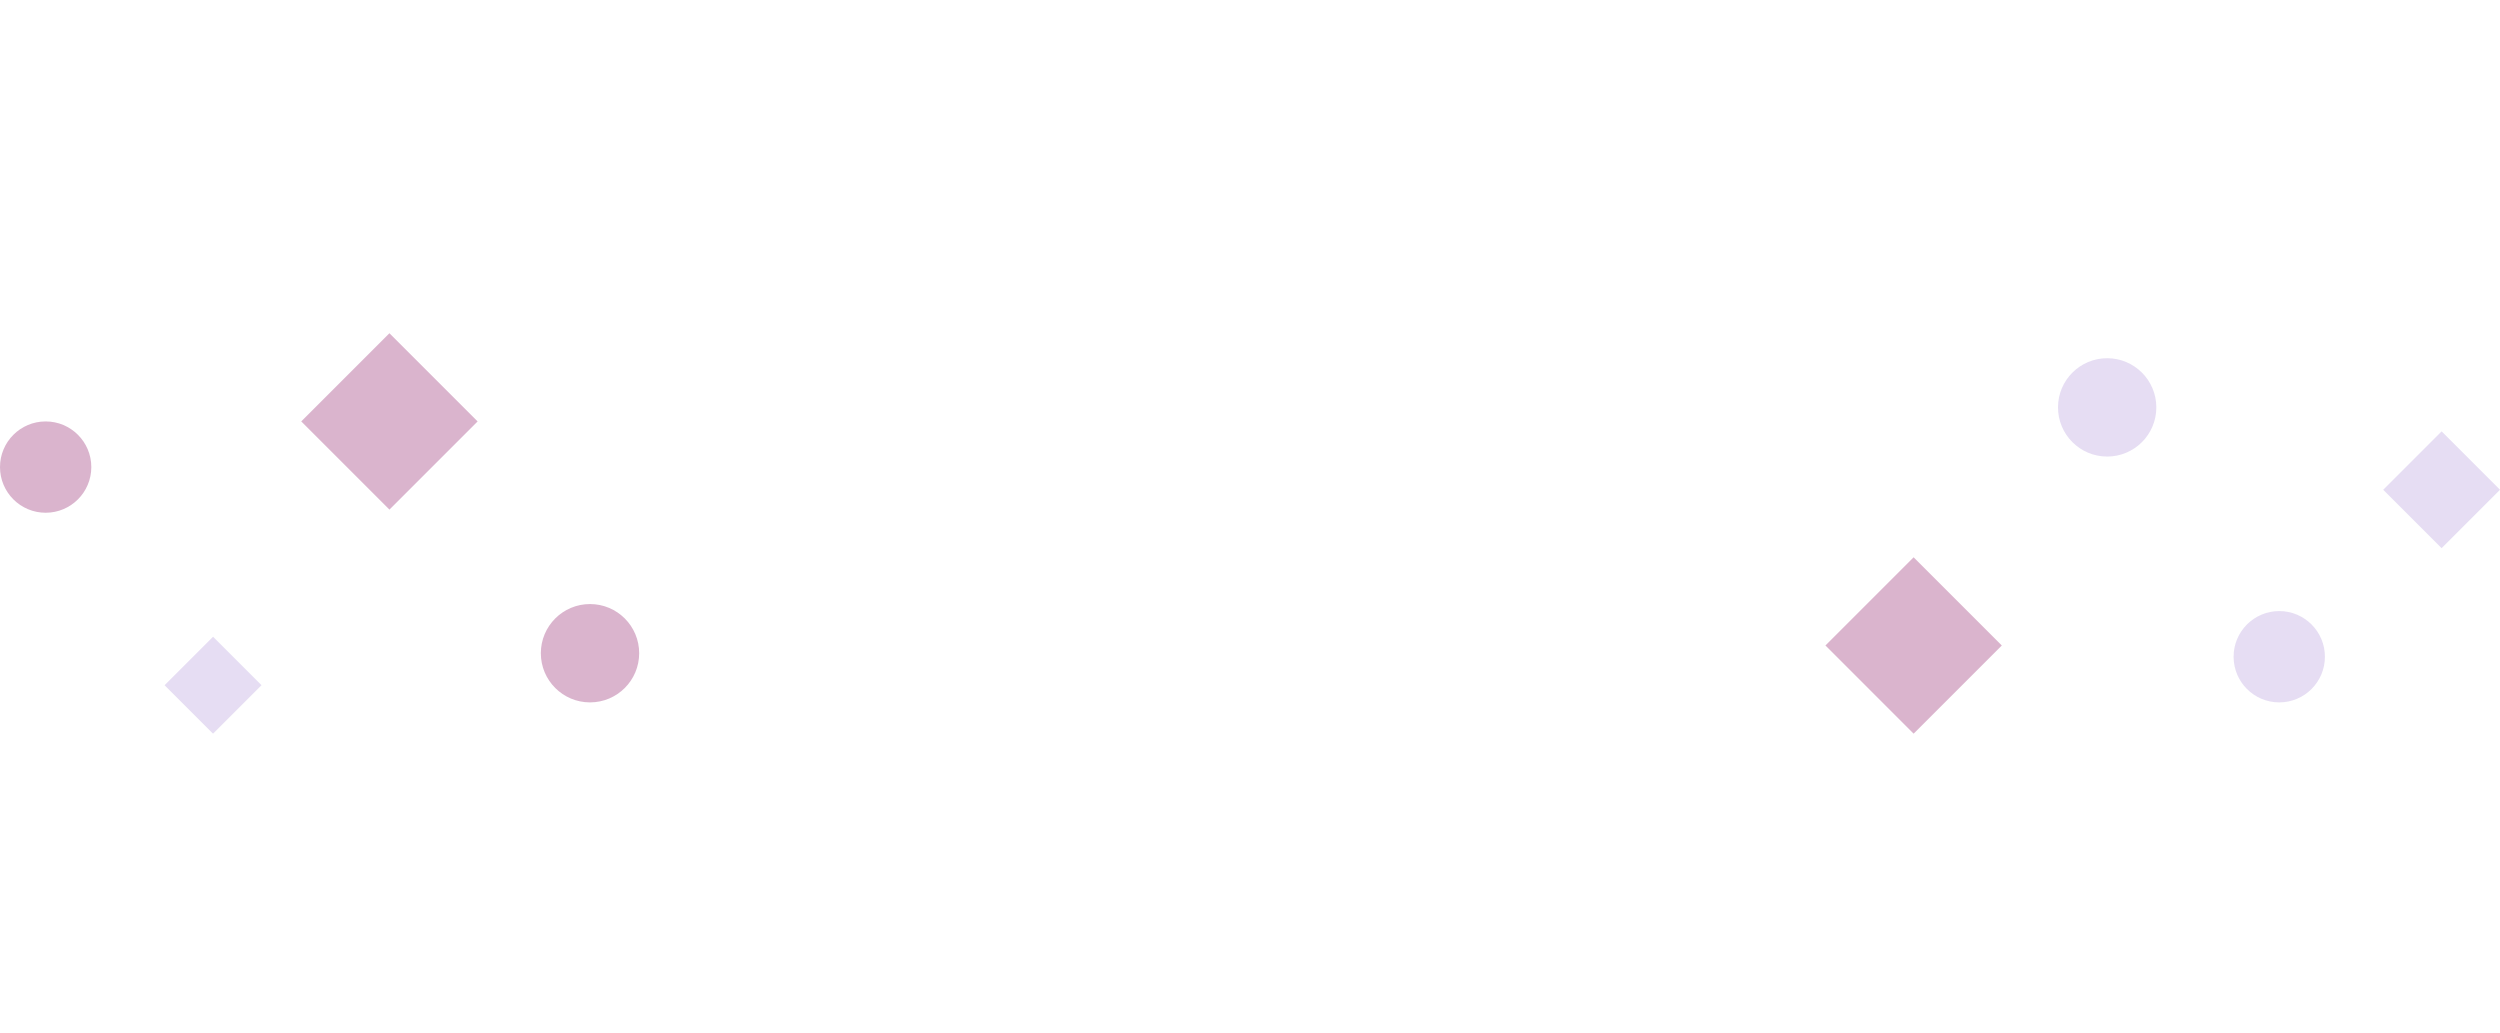
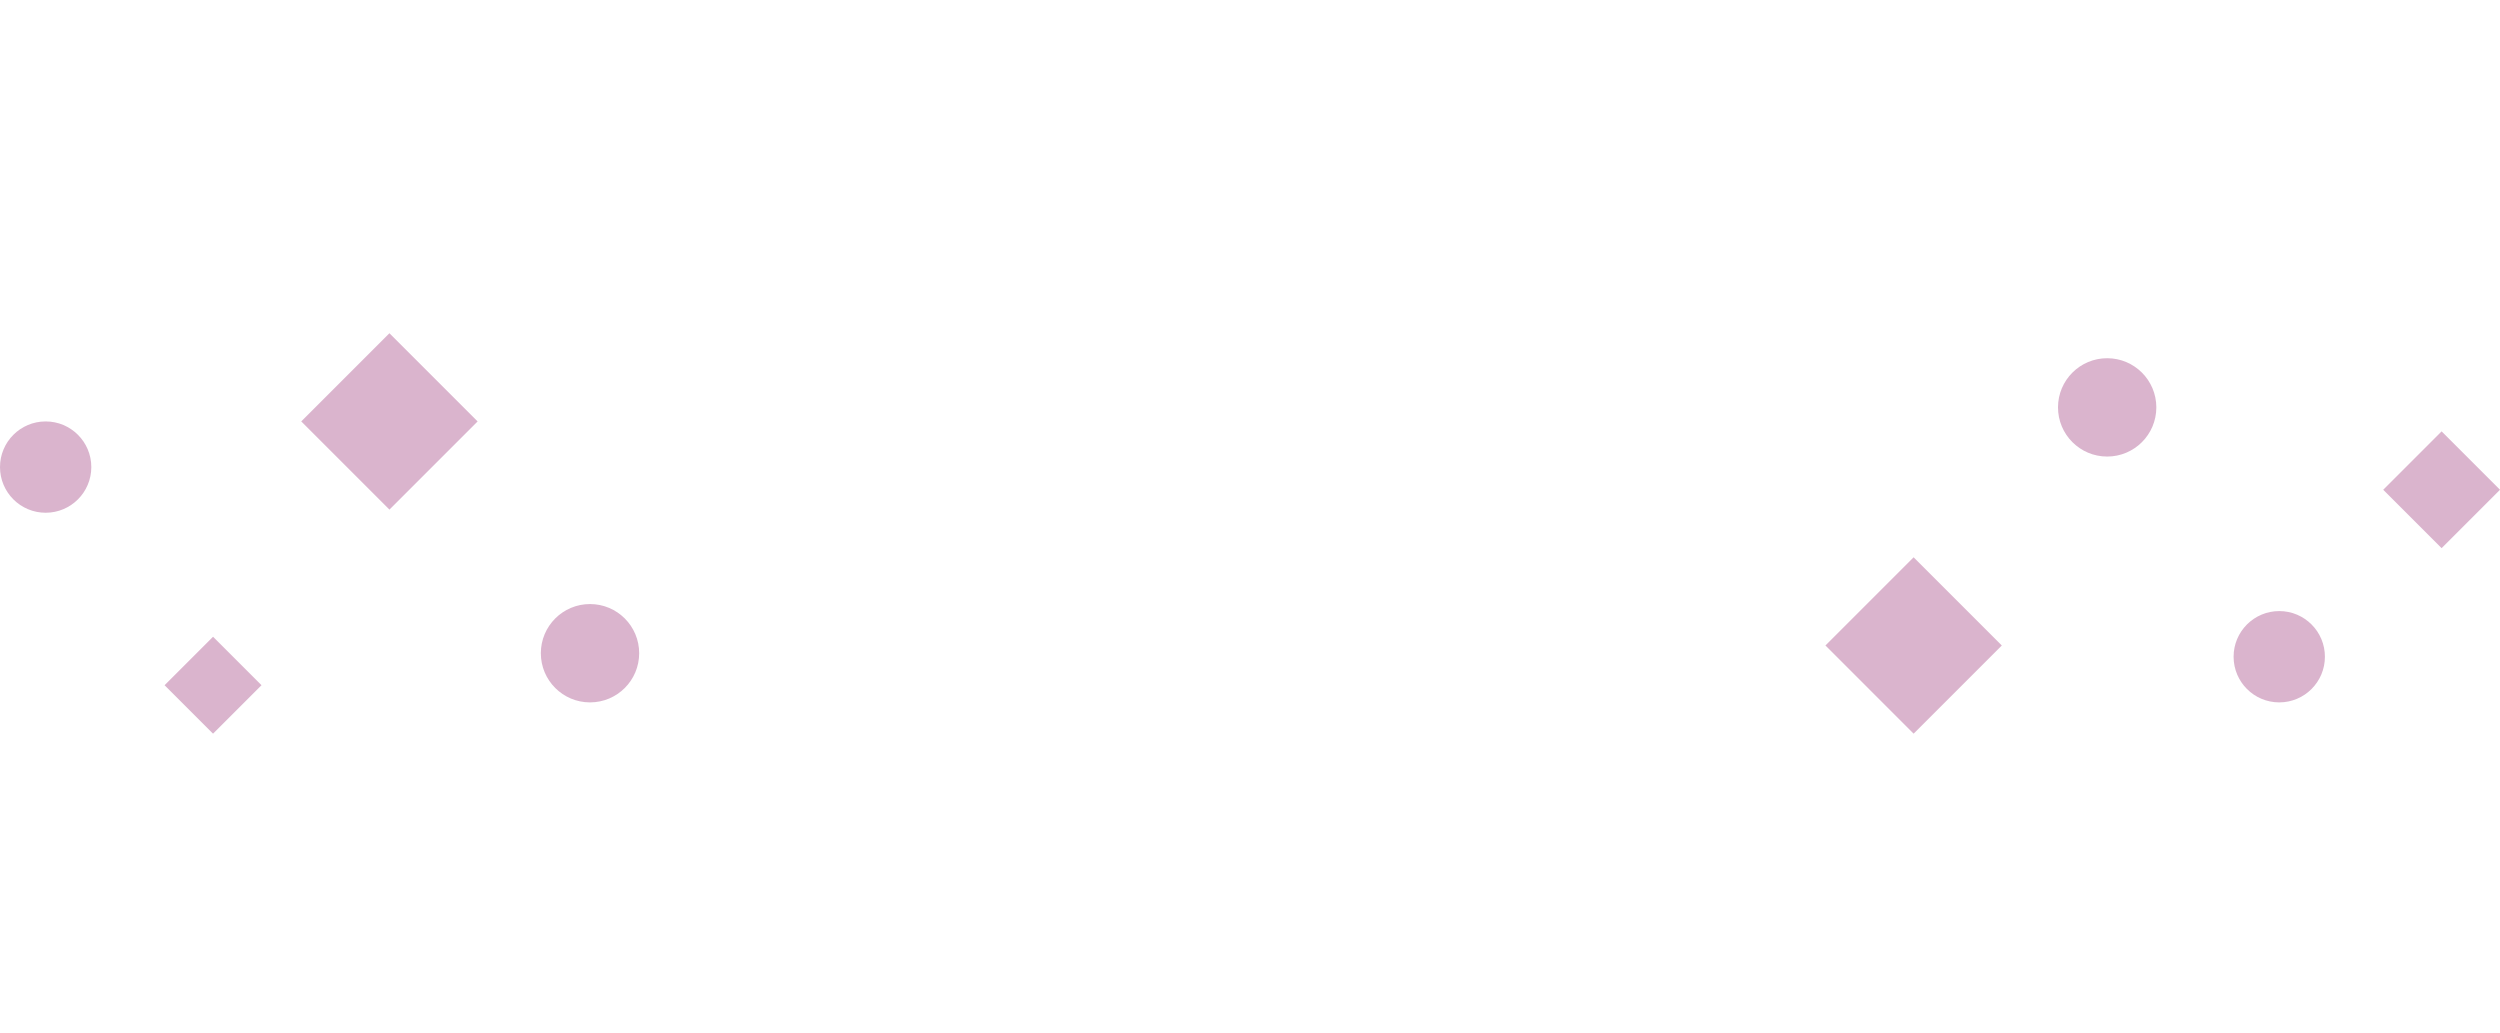
<svg xmlns="http://www.w3.org/2000/svg" width="355.928" height="146.985" viewBox="0 0 355.928 146.985">
  <g id="decorative-elements" transform="translate(-11 -117)">
    <circle id="Ellipse_15" data-name="Ellipse 15" cx="7" cy="7" r="7" transform="translate(88 203)" fill="#820458" opacity="0.3" />
-     <circle id="Ellipse_17" data-name="Ellipse 17" cx="7" cy="7" r="7" transform="translate(304 168)" fill="#aa8ed6" opacity="0.3" />
+     <circle id="Ellipse_17" data-name="Ellipse 17" cx="7" cy="7" r="7" transform="translate(304 168)" fill="#820458" opacity="0.3" />
    <circle id="Ellipse_16" data-name="Ellipse 16" cx="6.5" cy="6.5" r="6.5" transform="translate(11 177)" fill="#820458" opacity="0.3" />
-     <circle id="Ellipse_18" data-name="Ellipse 18" cx="6.5" cy="6.5" r="6.5" transform="translate(329 204)" fill="#aa8ed6" opacity="0.3" />
+     <circle id="Ellipse_18" data-name="Ellipse 18" cx="6.5" cy="6.5" r="6.5" transform="translate(329 204)" fill="#820458" opacity="0.3" />
    <rect id="Rectangle_415" data-name="Rectangle 415" width="17.757" height="17.757" transform="translate(66.443 164.443) rotate(45)" fill="#820458" opacity="0.3" />
-     <rect id="Rectangle_418" data-name="Rectangle 418" width="9.757" height="9.757" transform="translate(41.33 207.656) rotate(45)" fill="#aa8ed6" opacity="0.3" />
+     <rect id="Rectangle_418" data-name="Rectangle 418" width="9.757" height="9.757" transform="translate(41.33 207.656) rotate(45)" fill="#820458" opacity="0.3" />
    <rect id="Rectangle_416" data-name="Rectangle 416" width="17.757" height="17.757" transform="translate(283.443 196.342) rotate(45)" fill="#820458" opacity="0.3" />
-     <rect id="Rectangle_417" data-name="Rectangle 417" width="11.757" height="11.757" transform="translate(358.614 178.414) rotate(45)" fill="#aa8ed6" opacity="0.3" />
+     <rect id="Rectangle_417" data-name="Rectangle 417" width="11.757" height="11.757" transform="translate(358.614 178.414) rotate(45)" fill="#820458" opacity="0.3" />
  </g>
</svg>
